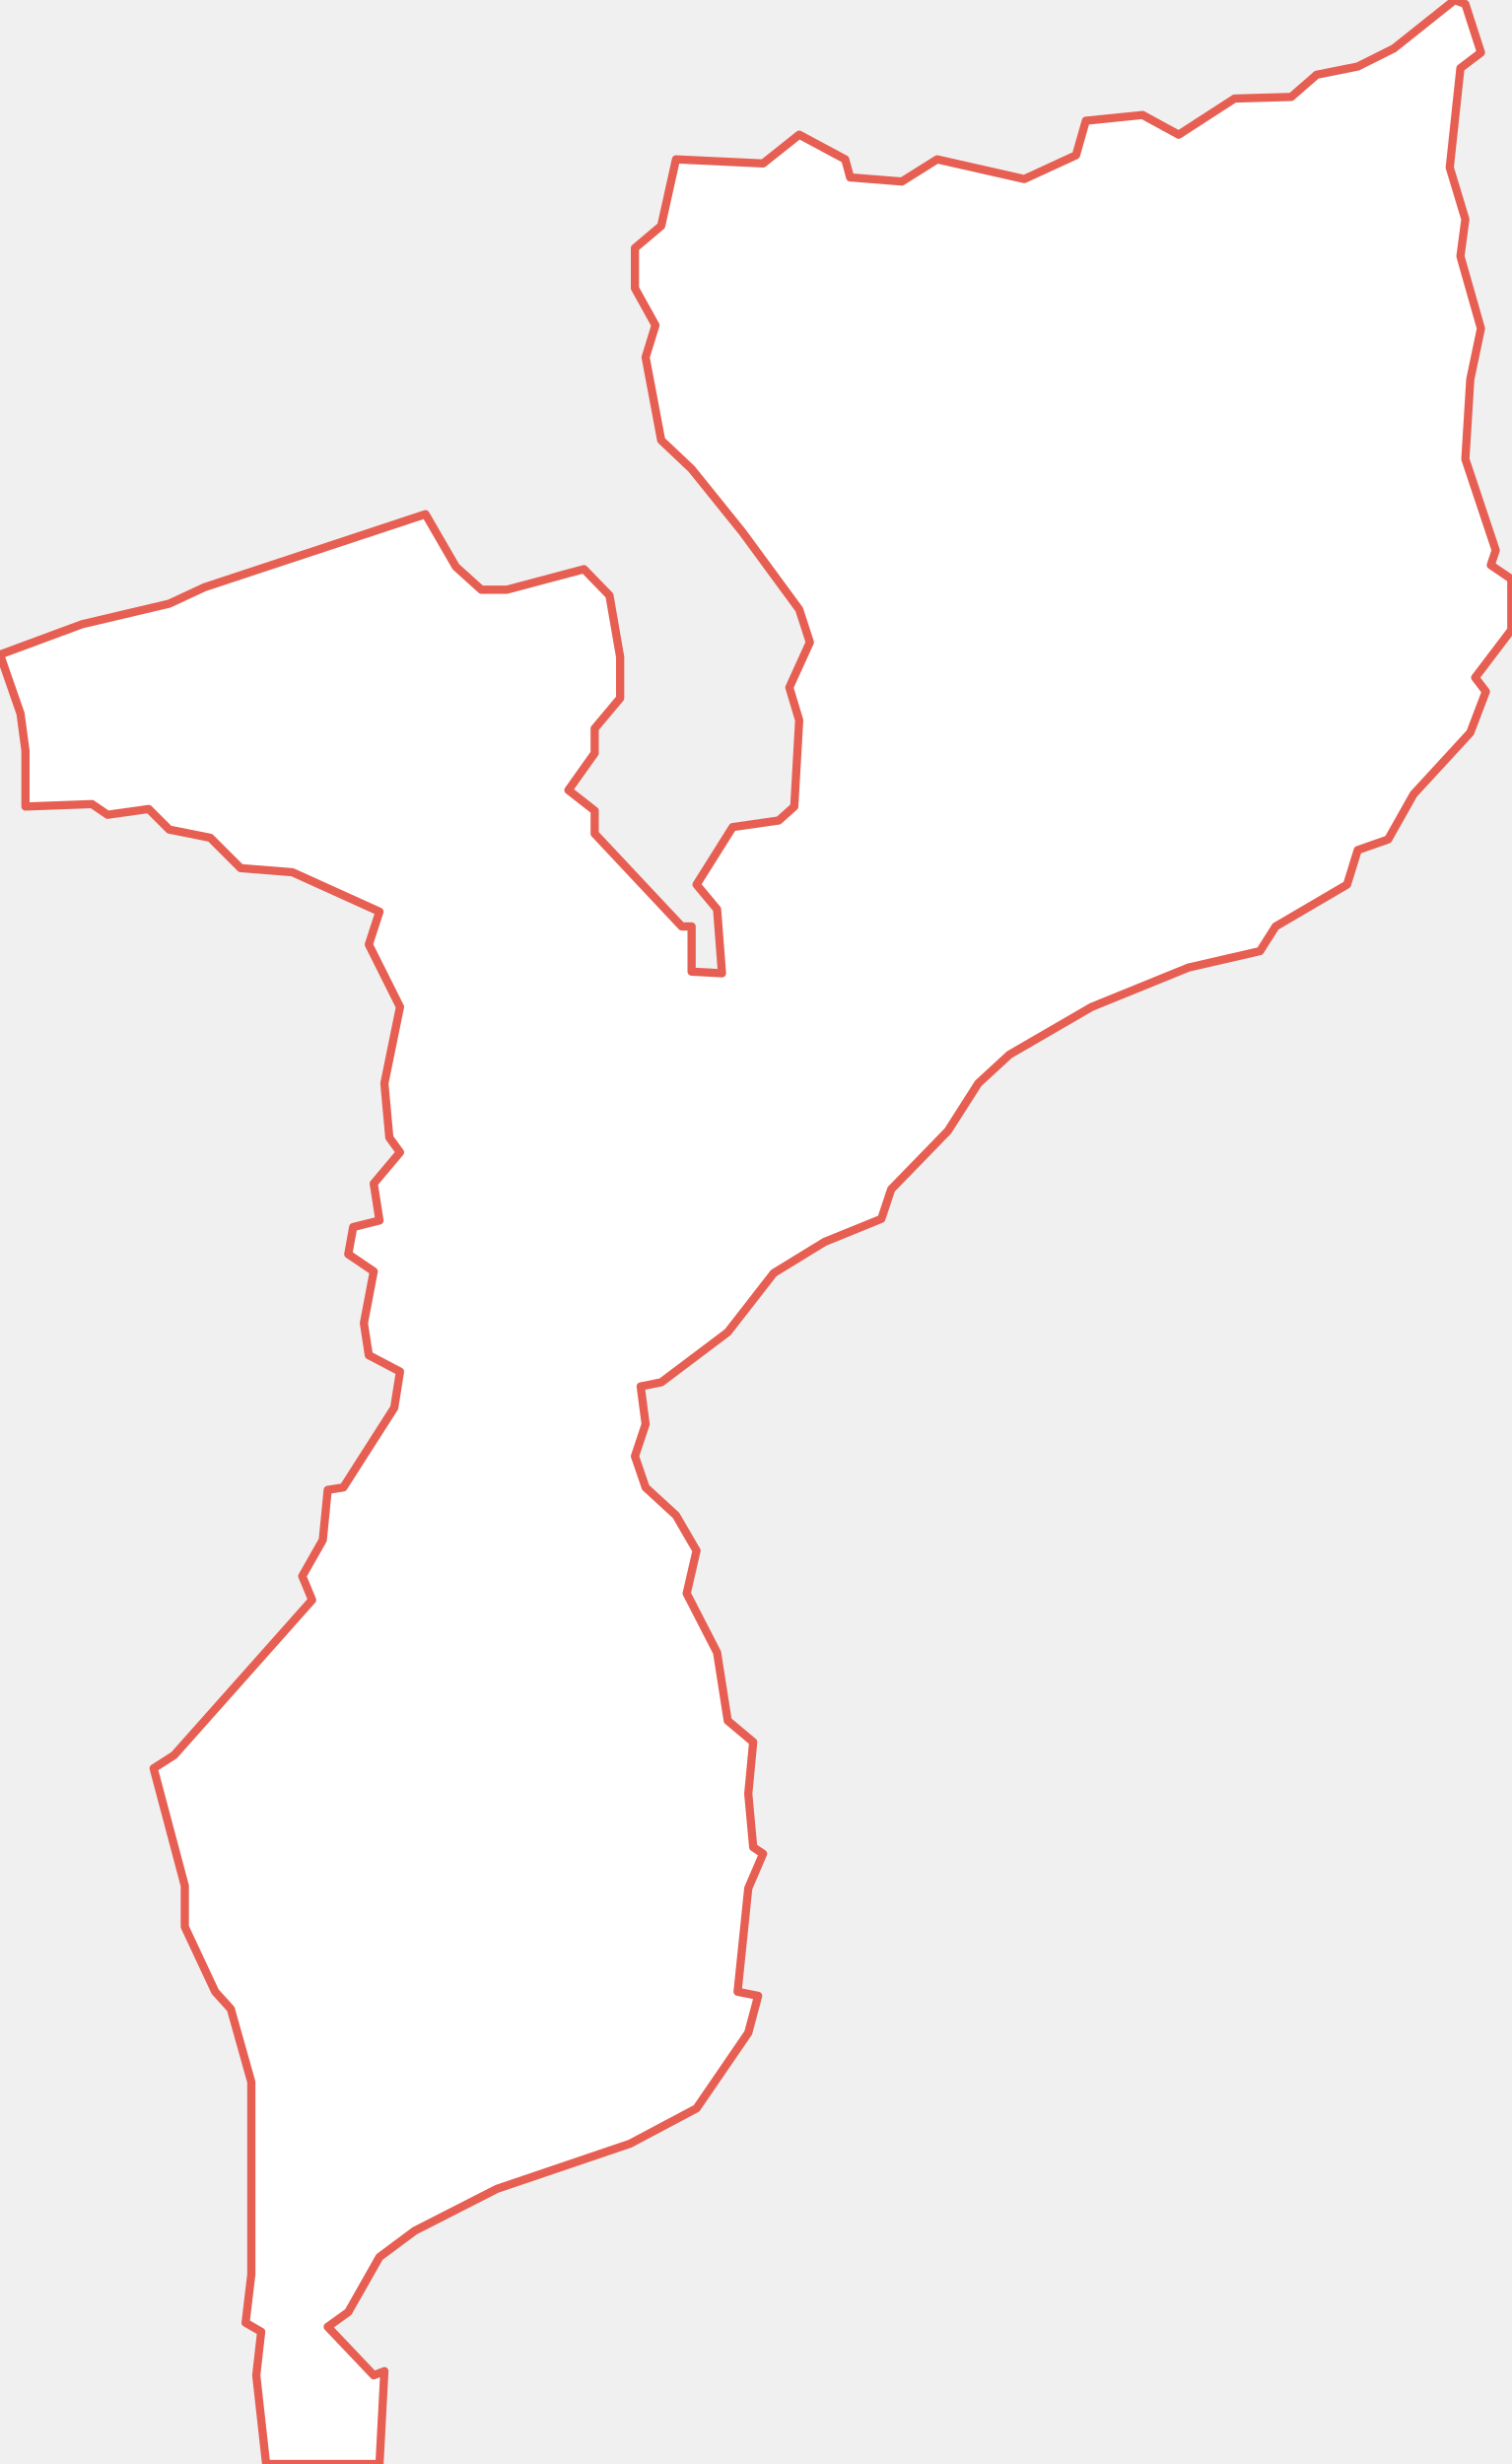
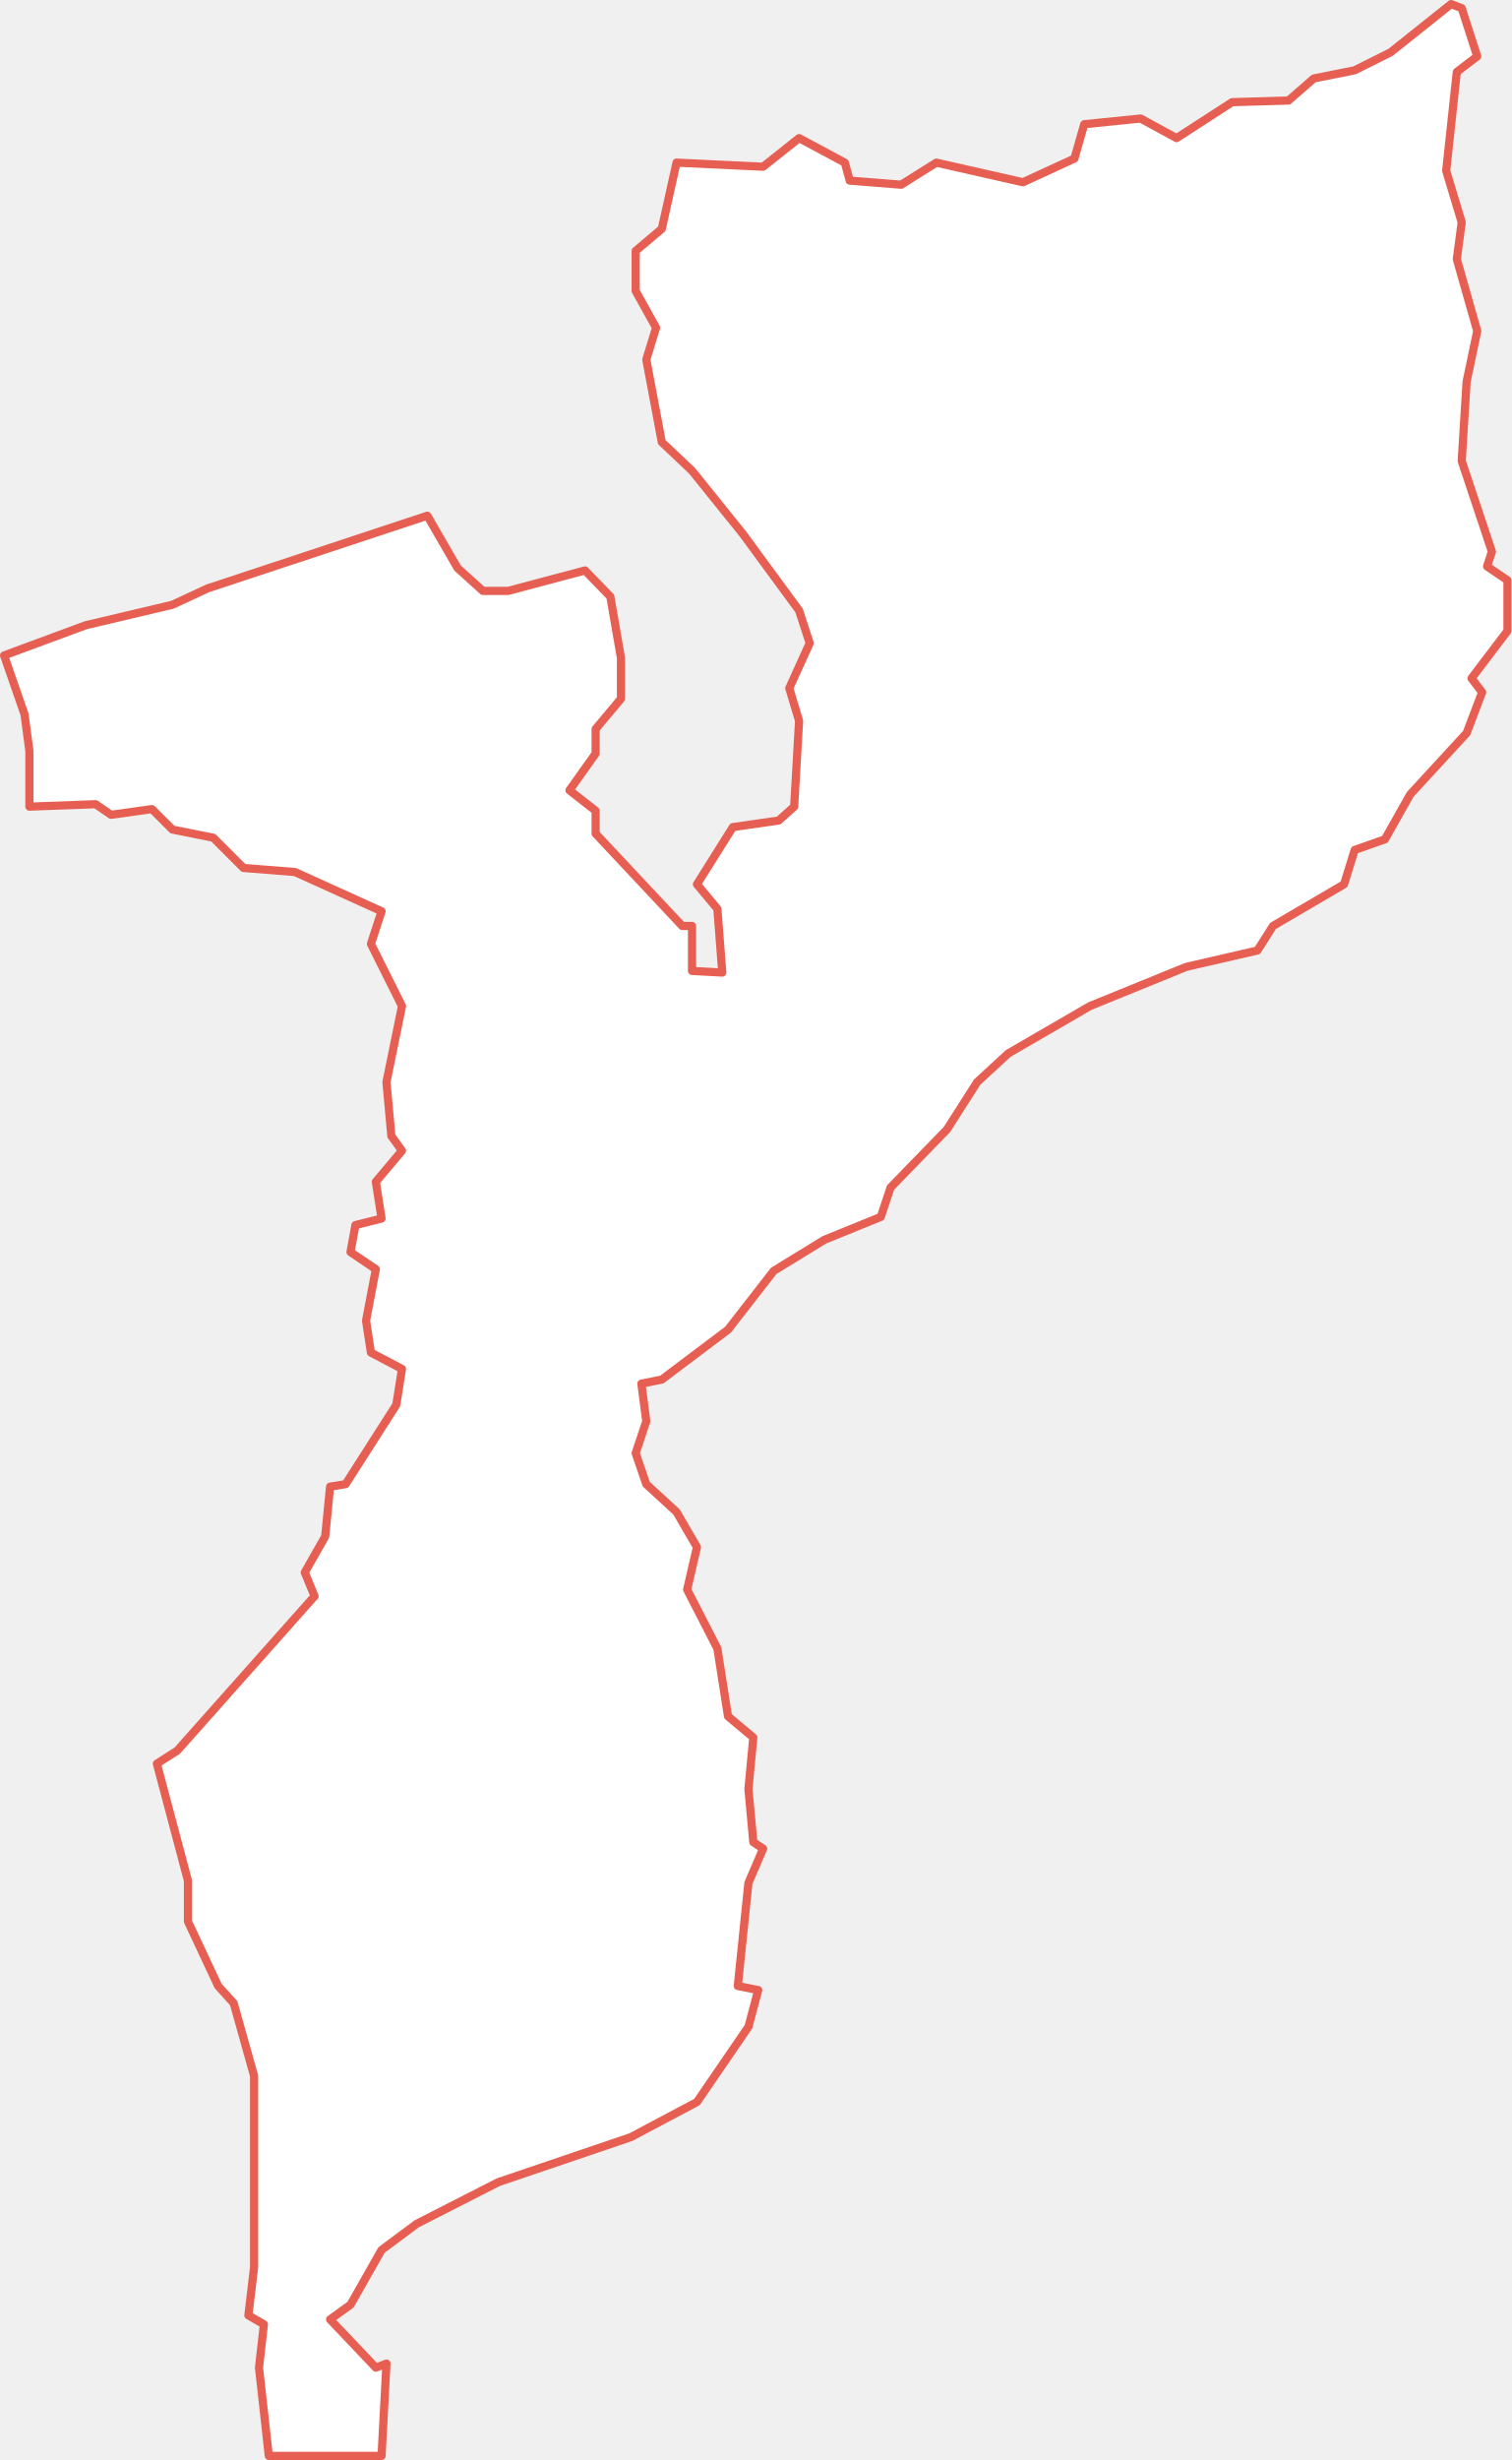
- <svg xmlns="http://www.w3.org/2000/svg" version="1.1" id="Livello_1" x="0px" y="0px" viewBox="0 0 184 300" style="enable-background:new 0 0 184 300;" xml:space="preserve">
-   <style type="text/css">
- 	.st0{fill-rule:evenodd;clip-rule:evenodd;fill:#FFFFFF;stroke:#E75F52;stroke-linecap:round;stroke-linejoin:round;}
- </style>
-   <g id="_x31_">
-     <polygon id="Fill-60" class="st0" points="46.2,300 32.4,300 31.2,289.2 31.8,283.9 29.9,282.8 30.6,276.9 30.6,253.5 28.1,244.6    26.2,242.5 22.5,234.6 22.5,229.6 18.7,215.3 21.2,213.7 38,194.8 36.8,191.9 39.3,187.5 39.9,181.4 41.8,181.1 48,171.4 48.7,167    44.9,165 44.3,161.1 45.5,154.8 42.4,152.7 43,149.4 46.2,148.6 45.5,144.1 48.7,140.3 47.4,138.5 46.8,131.9 48.7,122.6 44.9,115    46.2,111 35.6,106.2 29.3,105.7 25.6,102 20.6,101 18.1,98.5 13.1,99.2 11.2,97.9 3.1,98.2 3.1,91.4 2.5,86.9 0,79.7 10,76    20.6,73.5 24.9,71.5 51.8,62.6 55.5,69 58.6,71.8 61.7,71.8 71.1,69.3 74.2,72.5 75.5,80 75.5,85 72.4,88.7 72.4,91.7 69.2,96.2    72.4,98.7 72.4,101.5 83,112.8 84.2,112.8 84.2,118.3 87.9,118.5 87.3,110.7 84.8,107.7 89.2,100.7 94.8,99.9 96.7,98.2 97.3,87.7    96.1,83.7 98.6,78.2 97.3,74.2 90.4,64.8 84.2,57.1 80.5,53.6 78.6,43.5 79.8,39.6 77.3,35.1 77.3,30.2 80.5,27.5 82.3,19.4    92.9,19.9 97.3,16.4 102.9,19.4 103.5,21.6 109.8,22.1 114.1,19.4 124.7,21.8 131,18.9 132.2,14.7 139.1,14 143.5,16.4 150.3,12    157.2,11.8 160.3,9.1 165.3,8.1 169.7,5.9 177.1,0 178.4,0.5 180.3,6.4 177.8,8.3 176.5,20.4 178.4,26.7 177.8,31.2 180.3,40    179,46.2 178.4,55.9 182.1,67 181.5,68.8 184,70.5 184,76.7 179.6,82.5 180.9,84.2 179,89.2 172.1,96.7 169,102.2 165.3,103.5    164,107.7 155.3,112.8 153.4,115.8 144.7,117.8 132.9,122.6 122.9,128.4 119.1,131.9 115.4,137.7 108.5,144.8 107.3,148.4    100.4,151.2 94.2,155 88.6,162.2 80.5,168.3 78,168.8 78.6,173.4 77.3,177.3 78.6,181.1 82.3,184.5 84.8,188.8 83.6,194    87.3,201.2 88.6,209.5 91.7,212.1 91.1,218.4 91.7,224.9 92.9,225.7 91.1,229.9 89.8,242.5 92.3,243 91.1,247.5 84.8,256.7    76.7,261 60.5,266.5 50.5,271.6 46.2,274.8 42.4,281.5 39.9,283.3 45.5,289.2 46.8,288.7  " />
+ <svg xmlns="http://www.w3.org/2000/svg" width="185px" height="301px" viewBox="0 0 185 301" version="1.1">
+   <g id="1" stroke="none" stroke-width="1" fill="none" fill-rule="evenodd">
+     <g id="Group-4">
+       <polygon id="Fill-1" fill="#FFFFFF" points="170.2 6.4 165.8 8.6 160.8 9.6 157.7 12.3 150.8 12.499 144 16.899 139.6 14.5 132.701 15.2 131.5 19.4 125.2 22.299 114.6 19.9 110.3 22.6 104.001 22.1 103.4 19.9 97.8 16.899 93.4 20.4 82.8 19.9 81 28 77.8 30.7 77.8 35.6 80.3 40.1 79.1 43.999 81 54.1 84.7 57.6 90.9 65.3 97.8 74.7 99.1 78.7 96.6 84.2 97.8 88.2 97.2 98.699 95.3 100.4 89.7 101.2 85.3 108.2 87.8 111.2 88.4 119 84.7 118.799 84.7 113.299 83.5 113.299 72.9 102 72.9 99.2 69.701 96.7 72.9 92.2 72.9 89.2 76 85.5 76 80.5 74.7 73 71.601 69.8 62.2 72.3 59.1 72.3 56 69.5 52.3 63.1 25.4 72 21.101 74 10.5 76.5 0.501 80.2 3 87.4 3.6 91.9 3.6 98.699 11.7 98.4 13.6 99.7 18.6 99 21.101 101.499 26.1 102.499 29.8 106.2 36.1 106.7 46.7 111.499 45.4 115.5 49.2 123.099 47.3 132.4 47.9 139 49.2 140.8 46 144.6 46.7 149.1 43.5 149.9 42.9 153.2 46 155.3 44.8 161.6 45.4 165.499 49.2 167.5 48.5 171.9 42.3 181.599 40.4 181.9 39.8 187.999 37.3 192.4 38.5 195.299 21.7 214.2 19.201 215.799 23.001 230.099 23.001 235.099 26.7 243 28.6 245.099 31.101 254 31.101 277.4 30.4 283.299 32.3 284.4 31.7 289.7 32.9 300.499 46.7 300.499 47.3 289.2 46 289.7 40.4 283.8 42.9 282 46.7 275.299 51 272.099 61 266.999 77.2 261.5 85.3 257.2 91.6 248 92.8 243.5 90.3 243 91.6 230.4 93.4 226.2 92.201 225.4 91.6 218.9 92.201 212.599 89.1 210 87.8 201.7 84.101 194.5 85.3 189.3 82.8 185 79.1 181.599 77.8 177.8 79.1 173.9 78.5 169.299 81 168.8 89.1 162.7 94.7 155.499 100.901 151.7 107.8 148.9 109 145.3 115.9 138.2 119.599 132.4 123.401 128.9 133.401 123.099 145.201 118.3 153.9 116.3 155.8 113.299 164.5 108.2 165.8 104 169.5 102.7 172.599 97.2 179.5 89.699 181.401 84.7 180.1 83 184.5 77.2 184.5 70.999 182 69.299 182.599 67.5 178.9 56.399 179.5 46.7 180.8 40.5 178.3 31.7 178.9 27.2 177 20.9 178.3 8.799 180.8 6.9 178.9 1 177.6 0.5" />
+       <polygon id="Stroke-2" stroke="#E75F52" stroke-linecap="round" stroke-linejoin="round" points="46.7 300.5 32.9 300.5 31.7 289.7 32.3 284.4 30.4 283.3 31.1 277.4 31.1 254 28.6 245.1 26.7 243 23 235.1 23 230.1 19.2 215.8 21.7 214.2 38.5 195.3 37.3 192.4 39.8 188 40.4 181.9 42.3 181.6 48.5 171.9 49.2 167.5 45.4 165.5 44.8 161.6 46 155.3 42.9 153.2 43.5 149.9 46.7 149.1 46 144.6 49.2 140.8 47.9 139 47.3 132.4 49.2 123.1 45.4 115.5 46.7 111.5 36.1 106.7 29.8 106.2 26.1 102.5 21.1 101.5 18.6 99 13.6 99.7 11.7 98.4 3.6 98.7 3.6 91.9 3 87.4 0.5 80.2 10.5 76.5 21.1 74 25.4 72 52.3 63.1 56 69.5 59.1 72.3 62.2 72.3 71.6 69.8 74.7 73 76 80.5 76 85.5 72.9 89.2 72.9 92.2 69.7 96.7 72.9 99.2 72.9 102 83.5 113.3 84.7 113.3 84.7 118.8 88.4 119 87.8 111.2 85.3 108.2 89.7 101.2 95.3 100.4 97.2 98.7 97.8 88.2 96.599 84.2 99.099 78.7 97.8 74.7 90.9 65.3 84.7 57.6 81 54.1 79.1 44 80.3 40.1 77.8 35.6 77.8 30.7 81 28 82.8 19.9 93.4 20.4 97.8 16.9 103.4 19.9 104 22.1 110.3 22.6 114.599 19.9 125.2 22.3 131.5 19.4 132.7 15.2 139.599 14.5 144 16.9 150.8 12.5 157.7 12.3 160.8 9.6 165.8 8.6 170.2 6.4 177.599 0.5 178.9 1 180.8 6.9 178.3 8.8 177 20.9 178.9 27.2 178.3 31.7 180.8 40.5 179.5 46.7 178.9 56.4 182.599 67.5 182 69.3 184.5 71 184.5 77.2 180.099 83 181.4 84.7 179.5 89.7 172.599 97.2 169.5 102.7 165.8 104 164.5 108.2 155.8 113.3 153.9 116.3 145.2 118.3 133.4 123.1 123.4 128.9 119.599 132.4 115.9 138.2 109 145.3 107.8 148.9 100.9 151.7 94.7 155.5 89.1 162.7 81 168.8 78.5 169.3 79.1 173.9 77.8 177.8 79.1 181.6 82.8 185 85.3 189.3 84.1 194.5 87.8 201.7 89.1 210 92.2 212.6 91.6 218.9 92.2 225.4 93.4 226.2 91.6 230.4 90.3 243 92.8 243.5 91.6 248 85.3 257.2 77.2 261.5 61 267 51 272.1 46.7 275.3 42.9 282 40.4 283.8 46 289.7 47.3 289.2" />
+     </g>
  </g>
</svg>
